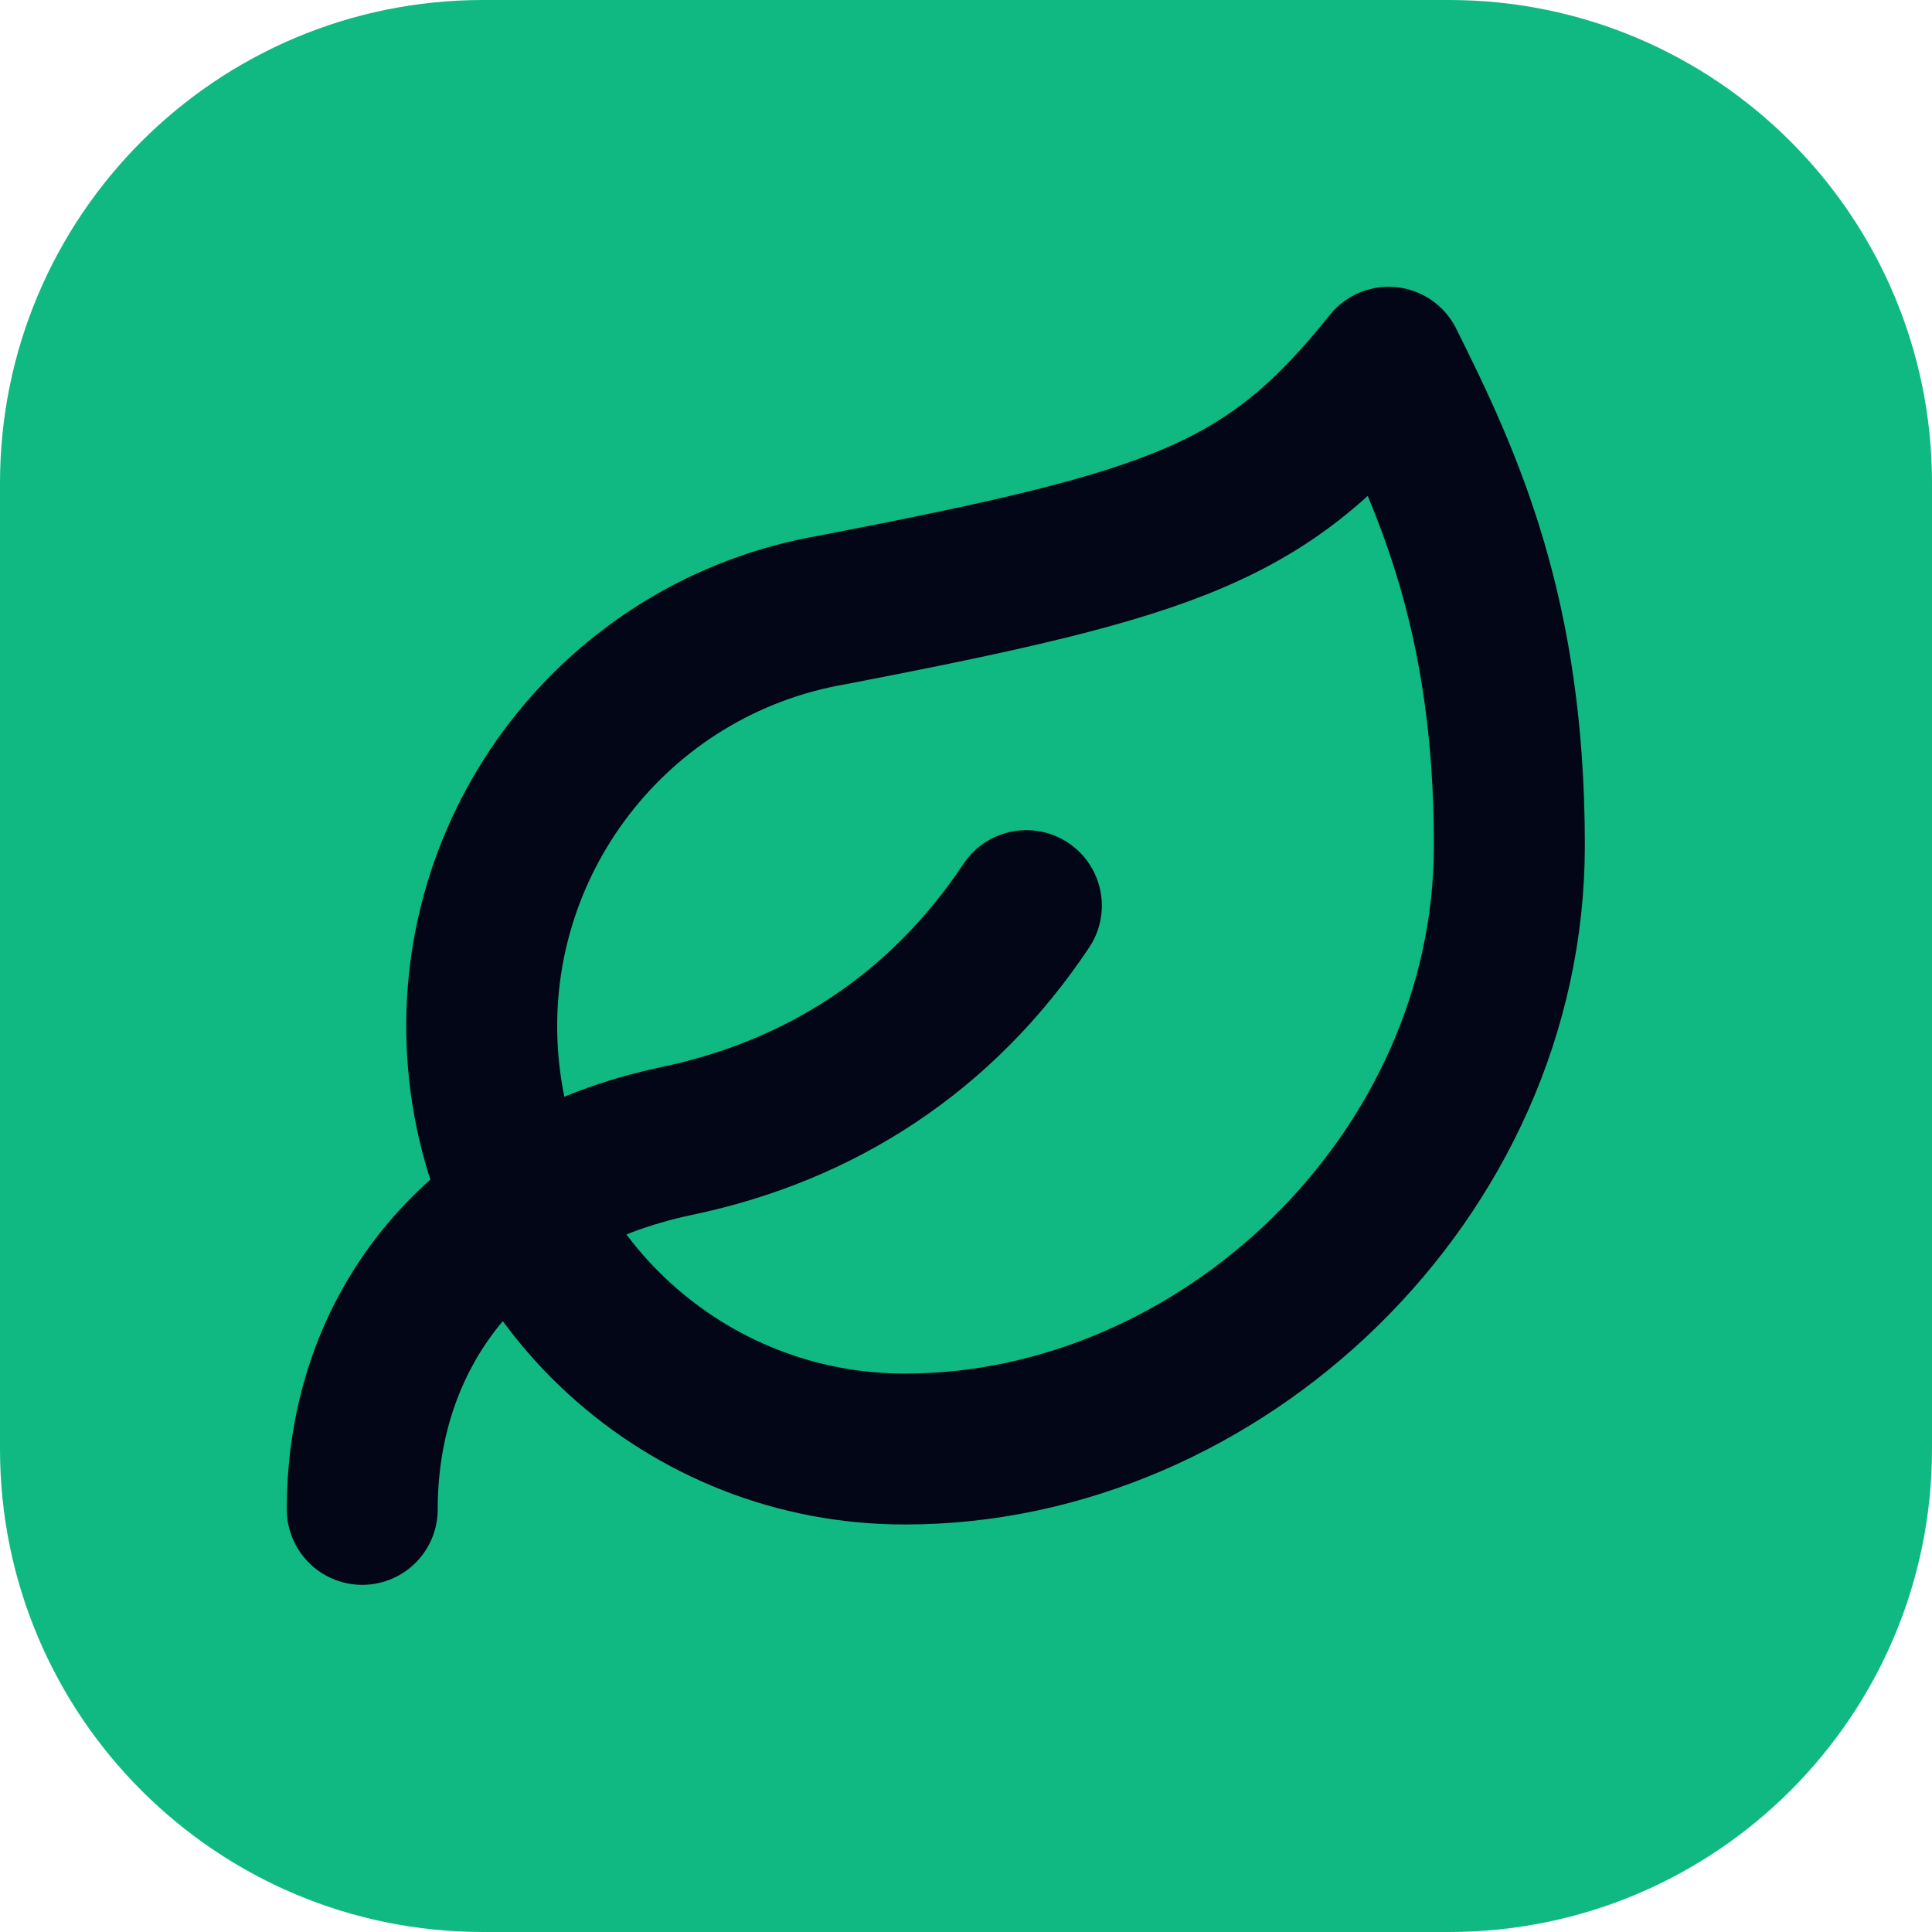
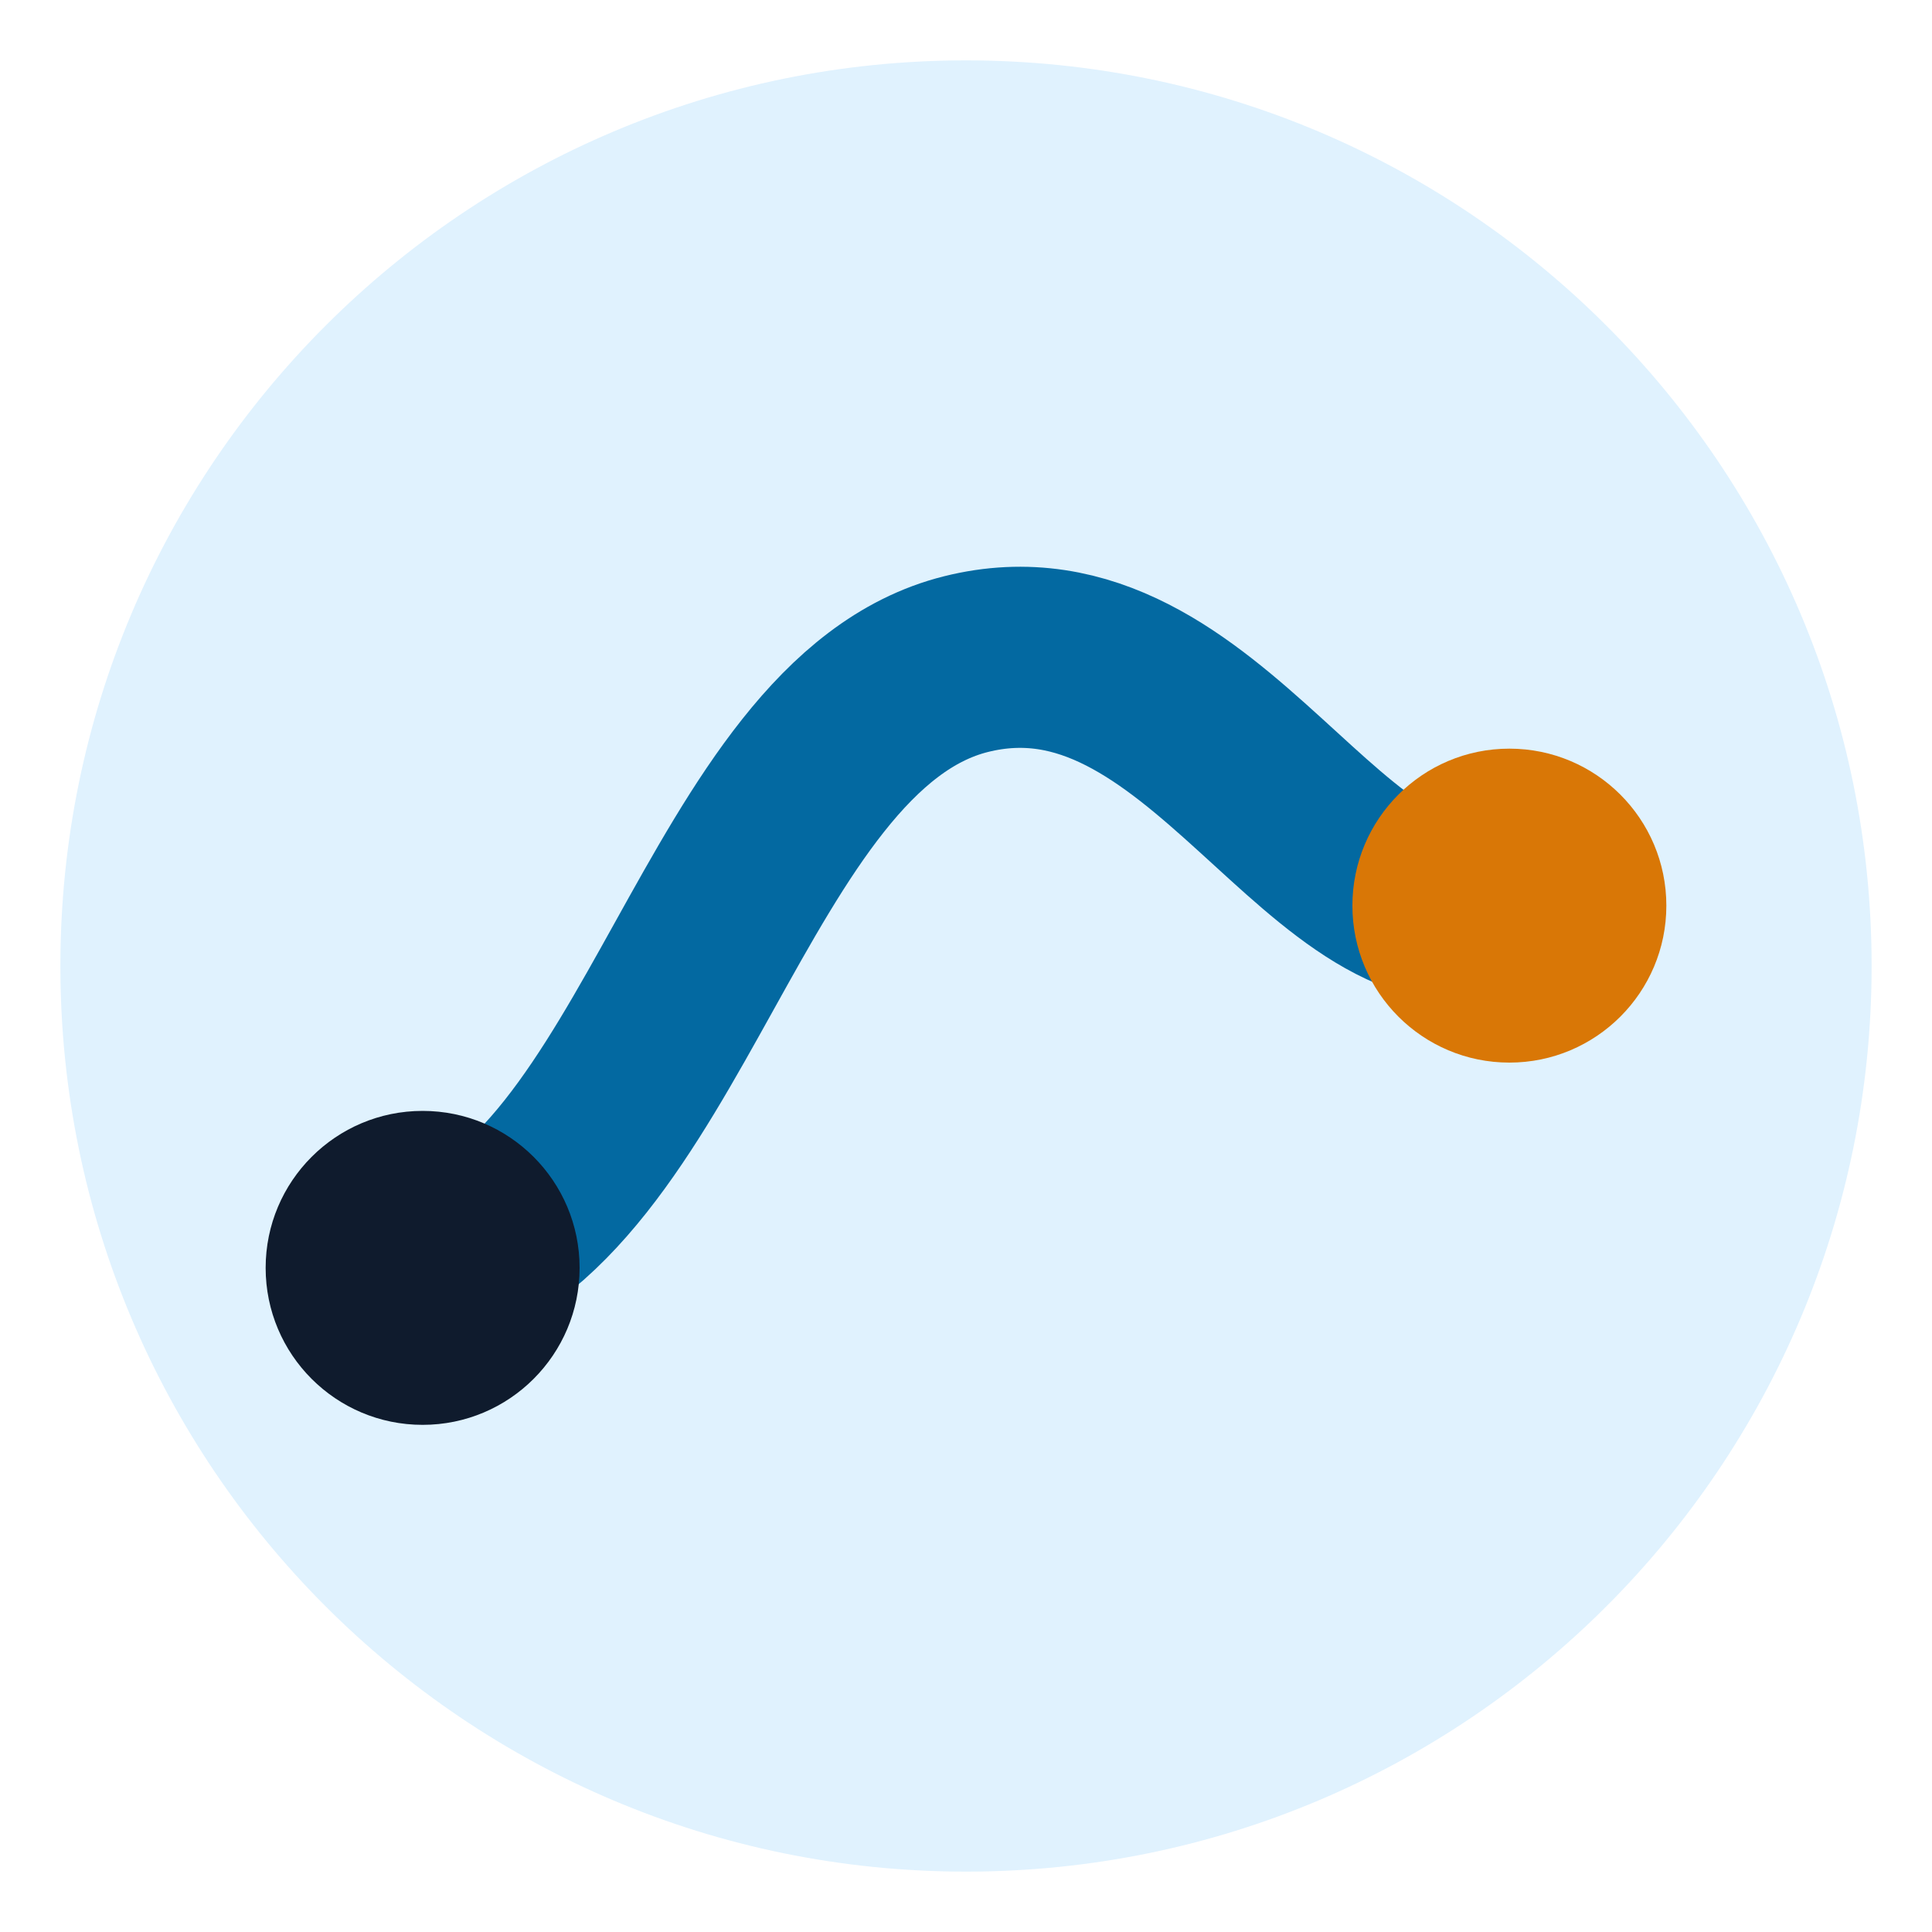
<svg xmlns="http://www.w3.org/2000/svg" viewBox="0 0 32 32">
-   <rect width="32" height="32" rx="8" fill="#10b981" />
-   <g fill="none" stroke="#020617" stroke-width="2.5" stroke-linecap="round" stroke-linejoin="round" transform="translate(4 4)">
-     <path d="M11 20A7 7 0 0 1 9.8 6.1C15.5 5 17 4.5 19 2c1 2 2 4.2 2 8 0 5.5-4.8 10-10 10Z" />
-     <path d="M2 21c0-3 1.9-5.4 5.2-6.1 2.4-.5 4.4-1.8 5.8-3.9" />
-   </g>
+   <circle cx="16" cy="16" r="15" fill="#e0f2fe" />
+   <path d="M7 21c4-1 5-9 9-10s6 5 9 4" fill="none" stroke="#0369a1" stroke-width="3" stroke-linecap="round" />
+   <circle cx="7" cy="21" r="2.6" fill="#0f1b2d" />
+   <circle cx="25" cy="15" r="2.6" fill="#d97706" />
</svg>
